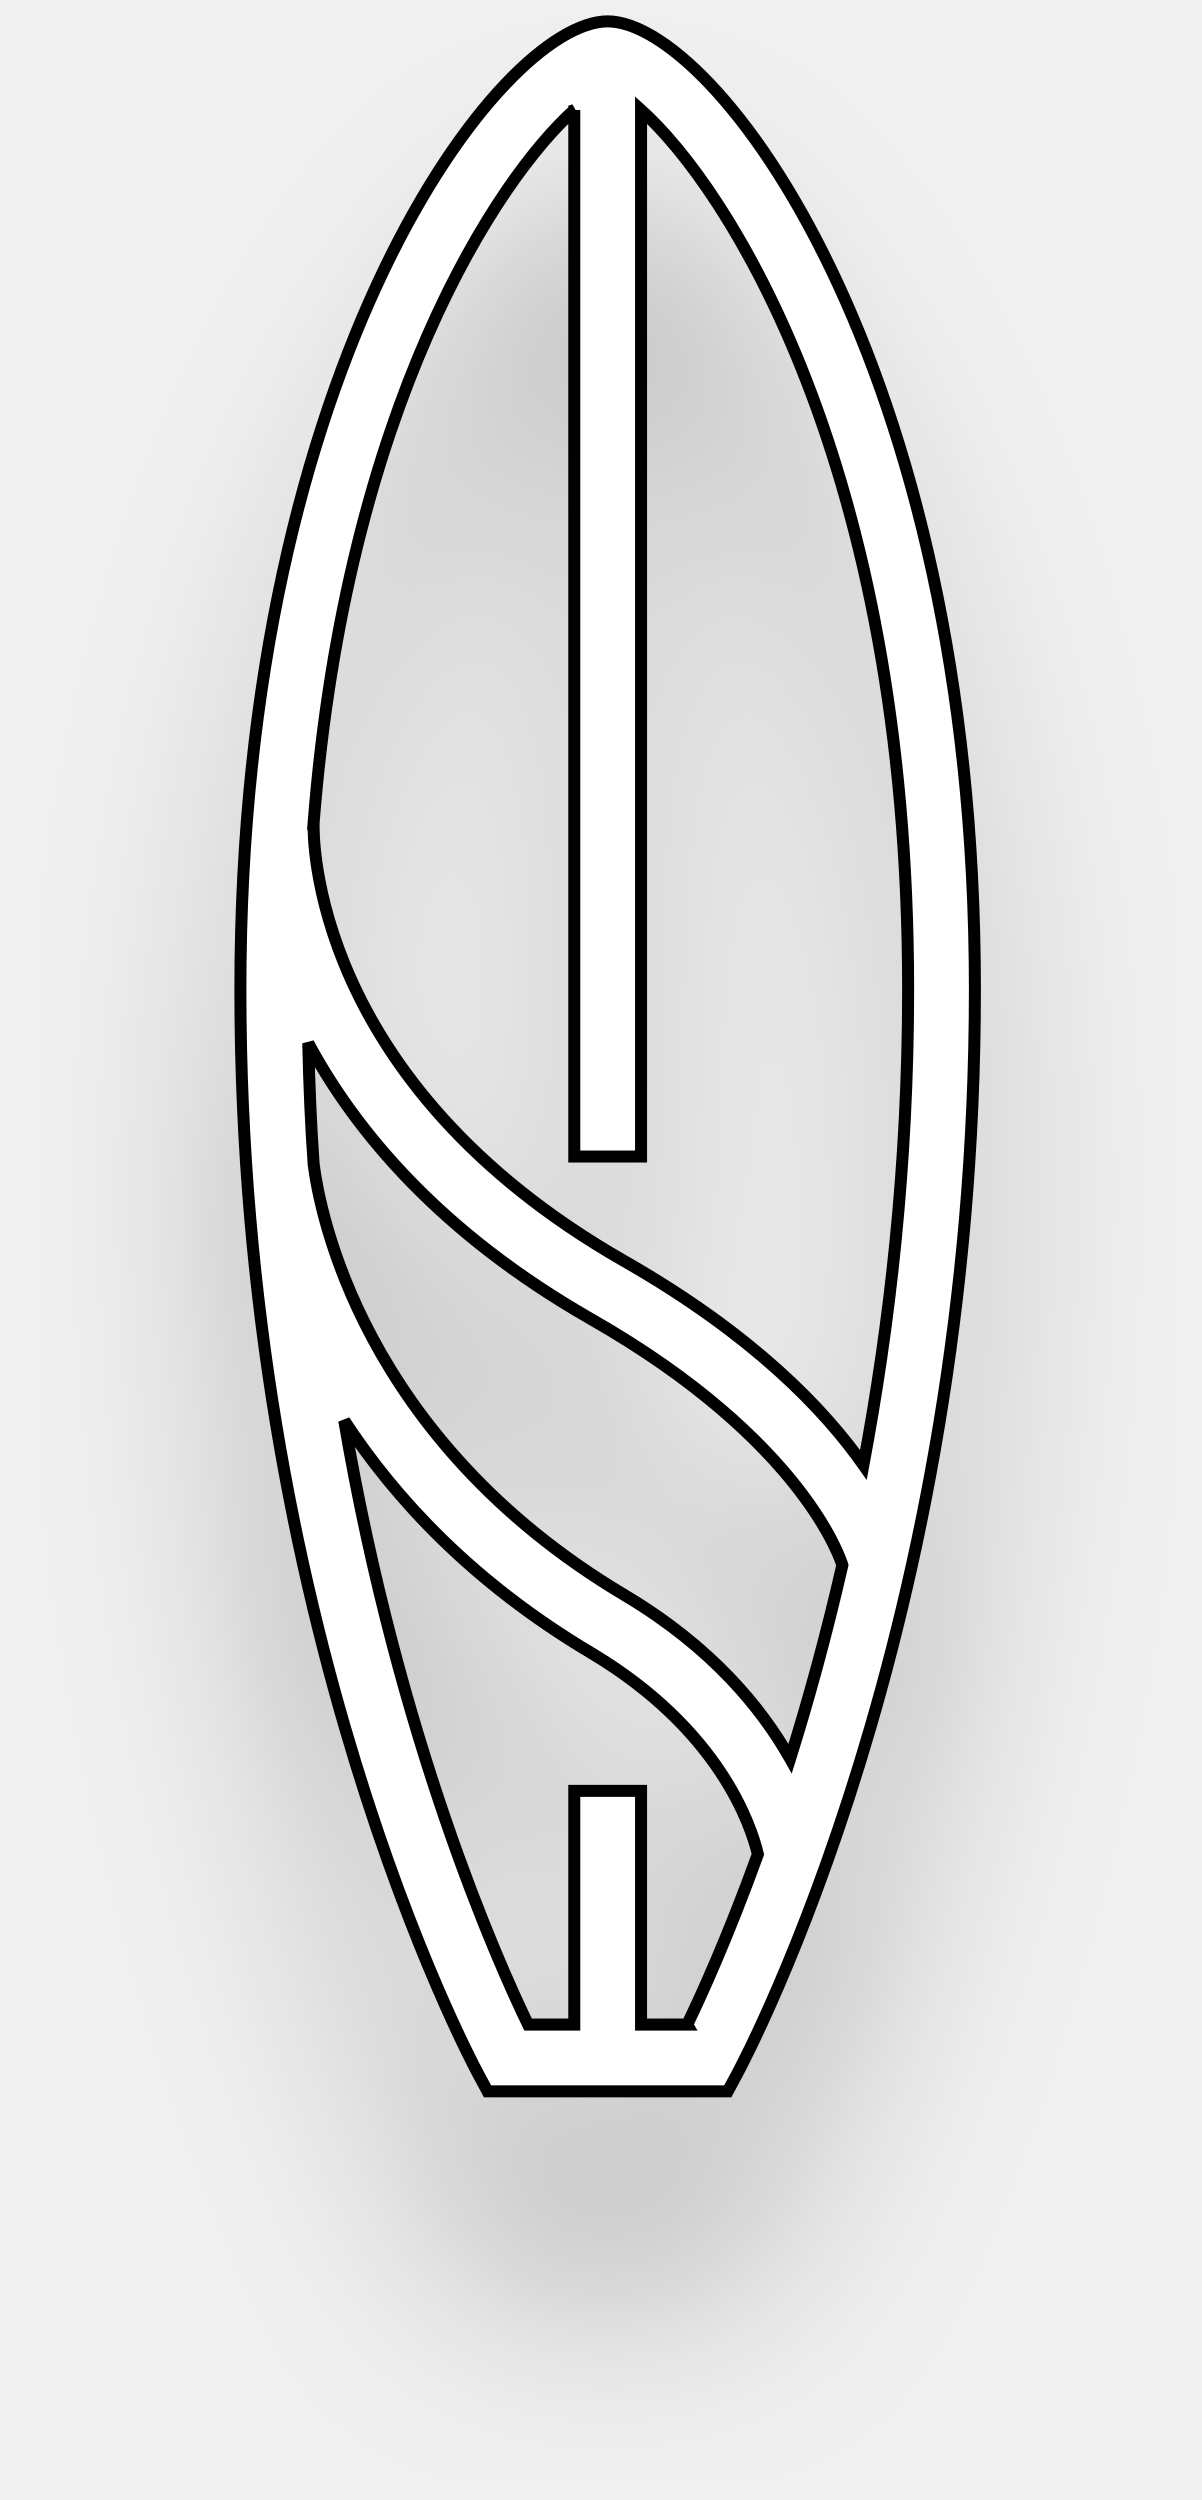
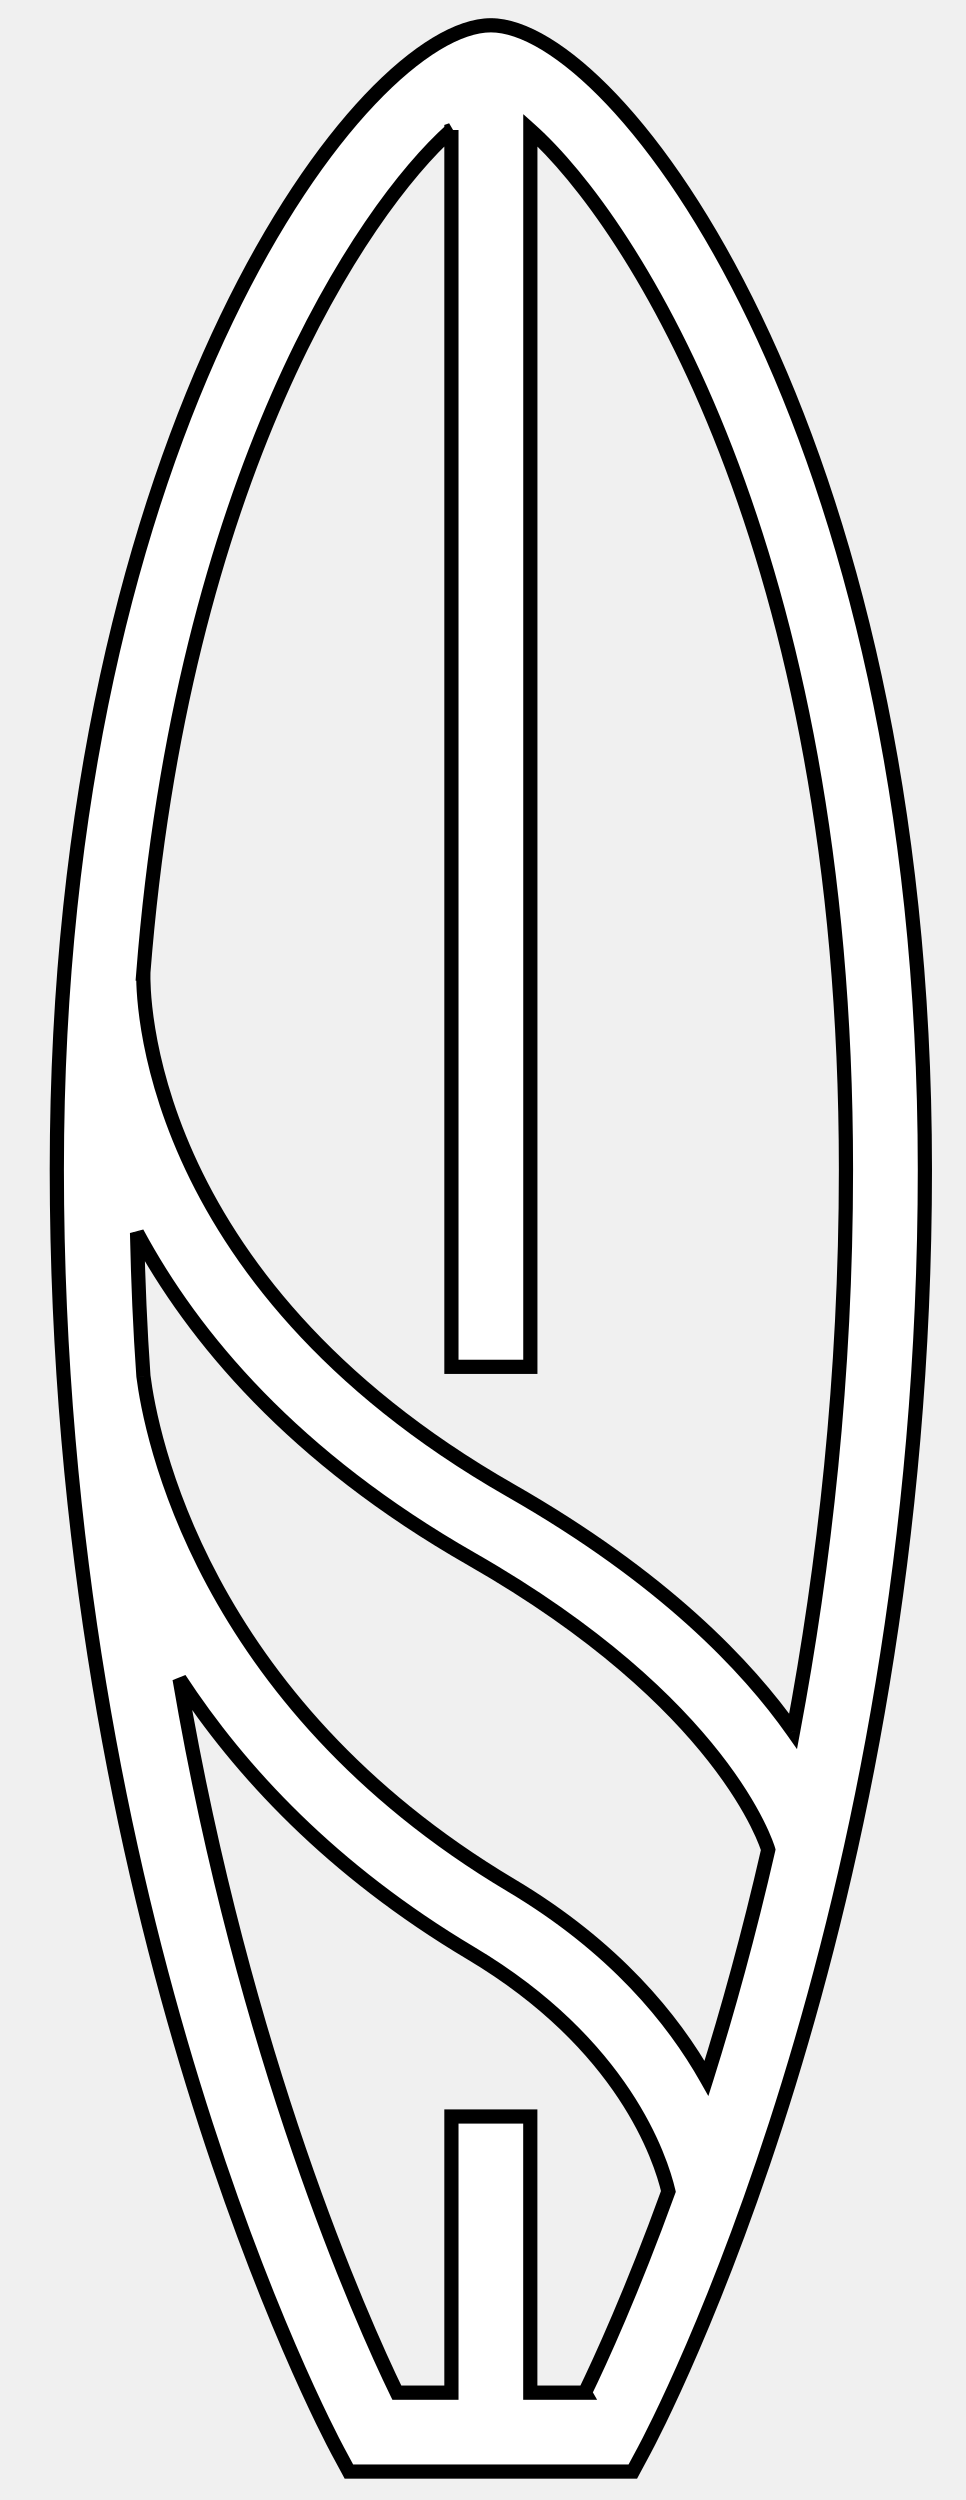
- <svg xmlns="http://www.w3.org/2000/svg" width="25" height="52" viewBox="0 0 25 52" fill="none">
-   <g filter="url(#filter0_d_0_2964)">
-     <path fill-rule="evenodd" clip-rule="evenodd" d="M5 20.583C5 7.502 10.422 0.445 12.639 0.444C14.856 0.445 20.278 7.502 20.278 20.583C20.278 33.8 15.535 42.76 15.333 43.135L15.137 43.5H10.141L9.944 43.135C9.743 42.76 5 33.8 5 20.583ZM11.945 2.288V2.288L11.945 2.288L11.945 2.288ZM11.945 2.288V24.056H13.334V2.288C15.111 3.875 18.889 9.648 18.889 20.583C18.889 24.233 18.505 27.562 17.959 30.47C17.155 29.326 15.677 27.769 12.985 26.231C6.438 22.489 6.518 17.352 6.523 17.135H6.521C7.204 8.419 10.365 3.7 11.945 2.288ZM6.525 24.224C6.466 23.401 6.431 22.558 6.412 21.698C7.405 23.544 9.167 25.649 12.295 27.438C16.741 29.979 17.502 32.492 17.521 32.555L17.521 32.556C17.181 34.042 16.808 35.391 16.434 36.578C15.849 35.542 14.818 34.268 12.997 33.182C7.512 29.917 6.646 25.179 6.525 24.224ZM13.334 42.111H14.294L14.293 42.111C14.569 41.541 15.128 40.323 15.764 38.569C15.628 37.991 14.979 35.979 12.285 34.375C9.835 32.915 8.224 31.177 7.16 29.549C8.297 36.21 10.36 40.823 10.985 42.111H11.945V37.25H13.334V42.111Z" fill="white" />
-     <path d="M12.639 0.444L12.639 0.319L12.639 0.319L12.639 0.444ZM15.333 43.135L15.443 43.194L15.443 43.194L15.333 43.135ZM15.137 43.5V43.625H15.212L15.247 43.559L15.137 43.5ZM10.141 43.5L10.031 43.559L10.066 43.625H10.141V43.5ZM9.944 43.135L9.834 43.194L9.834 43.194L9.944 43.135ZM11.945 2.288L11.904 2.17L11.82 2.199V2.288H11.945ZM11.945 2.288L12.028 2.381L11.905 2.17L11.945 2.288ZM11.945 24.056H11.82V24.181H11.945V24.056ZM13.334 24.056V24.181H13.459V24.056H13.334ZM13.334 2.288L13.417 2.195L13.209 2.009V2.288H13.334ZM17.959 30.47L17.856 30.542L18.027 30.785L18.081 30.494L17.959 30.47ZM12.985 26.231L12.923 26.339L12.923 26.339L12.985 26.231ZM6.523 17.135L6.648 17.138L6.651 17.01H6.523V17.135ZM6.521 17.135L6.397 17.125L6.386 17.26H6.521V17.135ZM6.412 21.698L6.522 21.639L6.287 21.701L6.412 21.698ZM6.525 24.224L6.4 24.233L6.401 24.24L6.525 24.224ZM12.295 27.438L12.233 27.546H12.233L12.295 27.438ZM17.521 32.555L17.401 32.591L17.401 32.592L17.521 32.555ZM17.521 32.556L17.643 32.584L17.65 32.551L17.641 32.519L17.521 32.556ZM16.434 36.578L16.326 36.64L16.467 36.891L16.554 36.616L16.434 36.578ZM12.997 33.182L13.061 33.075L13.061 33.075L12.997 33.182ZM14.294 42.111V42.236H14.509L14.402 42.049L14.294 42.111ZM13.334 42.111H13.209V42.236H13.334V42.111ZM14.293 42.111L14.181 42.056L14.152 42.116L14.185 42.173L14.293 42.111ZM15.764 38.569L15.881 38.612L15.894 38.577L15.886 38.541L15.764 38.569ZM12.285 34.375L12.221 34.482L12.221 34.482L12.285 34.375ZM7.16 29.549L7.264 29.48L7.037 29.57L7.16 29.549ZM10.985 42.111L10.872 42.166L10.906 42.236H10.985V42.111ZM11.945 42.111V42.236H12.07V42.111H11.945ZM11.945 37.25V37.125H11.82V37.25H11.945ZM13.334 37.25H13.459V37.125H13.334V37.25ZM12.639 0.319C12.33 0.32 11.98 0.442 11.609 0.667C11.237 0.892 10.835 1.227 10.419 1.666C9.588 2.544 8.696 3.846 7.875 5.555C6.234 8.972 4.875 14.026 4.875 20.583H5.125C5.125 14.06 6.477 9.044 8.101 5.663C8.913 3.972 9.791 2.692 10.601 1.838C11.005 1.41 11.39 1.092 11.739 0.88C12.089 0.668 12.393 0.57 12.639 0.569L12.639 0.319ZM20.403 20.583C20.403 14.025 19.044 8.972 17.402 5.554C16.582 3.846 15.69 2.543 14.859 1.666C14.443 1.227 14.041 0.892 13.669 0.667C13.297 0.442 12.947 0.32 12.639 0.319L12.639 0.569C12.885 0.57 13.189 0.668 13.539 0.88C13.887 1.092 14.273 1.41 14.677 1.838C15.486 2.692 16.365 3.972 17.177 5.663C18.801 9.044 20.153 14.059 20.153 20.583H20.403ZM15.443 43.194C15.65 42.81 20.403 33.829 20.403 20.583H20.153C20.153 33.771 15.419 42.711 15.223 43.076L15.443 43.194ZM15.247 43.559L15.443 43.194L15.223 43.076L15.027 43.441L15.247 43.559ZM10.141 43.625H15.137V43.375H10.141V43.625ZM9.834 43.194L10.031 43.559L10.251 43.441L10.055 43.076L9.834 43.194ZM4.875 20.583C4.875 33.829 9.628 42.81 9.834 43.194L10.055 43.076C9.858 42.71 5.125 33.771 5.125 20.583H4.875ZM11.82 2.288V2.288H12.07V2.288H11.82ZM11.905 2.17L11.904 2.17L11.985 2.407L11.985 2.406L11.905 2.17ZM12.028 2.381L12.028 2.381L11.861 2.195L11.861 2.195L12.028 2.381ZM12.07 24.056V2.288H11.82V24.056H12.07ZM13.334 23.931H11.945V24.181H13.334V23.931ZM13.209 2.288V24.056H13.459V2.288H13.209ZM19.014 20.583C19.014 9.622 15.228 3.811 13.417 2.195L13.25 2.381C14.995 3.939 18.764 9.674 18.764 20.583H19.014ZM18.081 30.494C18.63 27.579 19.014 24.241 19.014 20.583H18.764C18.764 24.224 18.381 27.546 17.836 30.447L18.081 30.494ZM12.923 26.339C15.6 27.869 17.064 29.414 17.856 30.542L18.061 30.399C17.246 29.238 15.754 27.669 13.047 26.122L12.923 26.339ZM6.398 17.132C6.392 17.376 6.322 22.567 12.923 26.339L13.047 26.122C6.554 22.412 6.643 17.328 6.648 17.138L6.398 17.132ZM6.521 17.26H6.523V17.01H6.521V17.26ZM11.861 2.195C10.252 3.633 7.081 8.386 6.397 17.125L6.646 17.145C7.326 8.452 10.478 3.766 12.028 2.381L11.861 2.195ZM6.287 21.701C6.306 22.562 6.341 23.408 6.4 24.233L6.649 24.215C6.591 23.395 6.556 22.553 6.537 21.695L6.287 21.701ZM12.357 27.329C9.25 25.552 7.504 23.464 6.522 21.639L6.302 21.758C7.306 23.623 9.085 25.746 12.233 27.546L12.357 27.329ZM17.641 32.519C17.613 32.426 16.832 29.887 12.357 27.329L12.233 27.546C16.65 30.07 17.391 32.557 17.401 32.591L17.641 32.519ZM17.641 32.519L17.64 32.519L17.401 32.592L17.401 32.592L17.641 32.519ZM16.554 36.616C16.928 35.425 17.302 34.073 17.643 32.584L17.399 32.528C17.06 34.011 16.687 35.356 16.315 36.541L16.554 36.616ZM12.933 33.29C14.734 34.363 15.75 35.621 16.326 36.64L16.543 36.517C15.948 35.463 14.902 34.172 13.061 33.075L12.933 33.29ZM6.401 24.24C6.525 25.215 7.403 29.997 12.933 33.29L13.061 33.075C7.622 29.837 6.768 25.143 6.649 24.209L6.401 24.24ZM14.294 41.986H13.334V42.236H14.294V41.986ZM14.185 42.173L14.185 42.173L14.402 42.049L14.402 42.049L14.185 42.173ZM15.646 38.527C15.013 40.276 14.455 41.49 14.181 42.056L14.406 42.166C14.684 41.593 15.244 40.37 15.881 38.612L15.646 38.527ZM12.221 34.482C14.879 36.065 15.512 38.044 15.642 38.598L15.886 38.541C15.744 37.938 15.079 35.893 12.349 34.267L12.221 34.482ZM7.055 29.617C8.129 31.26 9.754 33.012 12.221 34.482L12.349 34.267C9.917 32.818 8.319 31.094 7.264 29.48L7.055 29.617ZM11.097 42.057C10.476 40.776 8.418 36.175 7.283 29.528L7.037 29.57C8.176 36.246 10.243 40.87 10.872 42.166L11.097 42.057ZM11.945 41.986H10.985V42.236H11.945V41.986ZM11.82 37.25V42.111H12.07V37.25H11.82ZM13.334 37.125H11.945V37.375H13.334V37.125ZM13.459 42.111V37.25H13.209V42.111H13.459Z" fill="black" />
-   </g>
-   <defs>
-     <filter id="filter0_d_0_2964" x="0.875" y="0.319" width="23.528" height="51.305" filterUnits="userSpaceOnUse" color-interpolation-filters="sRGB">
-       <feFlood flood-opacity="0" result="BackgroundImageFix" />
-       <feColorMatrix in="SourceAlpha" type="matrix" values="0 0 0 0 0 0 0 0 0 0 0 0 0 0 0 0 0 0 127 0" result="hardAlpha" />
-       <feOffset dy="4" />
-       <feGaussianBlur stdDeviation="2" />
-       <feColorMatrix type="matrix" values="0 0 0 0 0 0 0 0 0 0 0 0 0 0 0 0 0 0 0.25 0" />
-       <feBlend mode="normal" in2="BackgroundImageFix" result="effect1_dropShadow_0_2964" />
-       <feBlend mode="normal" in="SourceGraphic" in2="effect1_dropShadow_0_2964" result="shape" />
-     </filter>
-   </defs>
+ <svg xmlns="http://www.w3.org/2000/svg" width="17" height="44" viewBox="0 0 17 44" fill="none">
+   <path fill-rule="evenodd" clip-rule="evenodd" d="M1 20.583C1 7.502 6.422 0.445 8.639 0.445C10.856 0.445 16.278 7.502 16.278 20.583C16.278 33.8 11.535 42.76 11.333 43.135L11.137 43.5H6.141L5.944 43.135C5.743 42.76 1 33.8 1 20.583ZM7.945 2.288V2.288L7.945 2.288L7.945 2.288ZM7.945 2.288V24.056H9.334V2.288C11.111 3.875 14.889 9.648 14.889 20.583C14.889 24.233 14.505 27.562 13.959 30.471C13.155 29.326 11.677 27.769 8.985 26.231C2.438 22.49 2.518 17.352 2.523 17.135H2.521C3.204 8.419 6.365 3.7 7.945 2.288ZM2.525 24.224C2.466 23.401 2.431 22.558 2.412 21.698C3.405 23.544 5.167 25.65 8.295 27.438C12.741 29.979 13.502 32.492 13.521 32.555L13.521 32.556C13.181 34.042 12.808 35.391 12.434 36.578C11.849 35.542 10.818 34.268 8.997 33.183C3.512 29.917 2.646 25.179 2.525 24.224ZM9.333 42.111H10.294L10.293 42.111C10.569 41.542 11.128 40.323 11.764 38.569C11.628 37.991 10.979 35.979 8.285 34.375C5.835 32.915 4.224 31.177 3.16 29.549C4.297 36.211 6.36 40.823 6.984 42.111H7.945V37.25H9.333V42.111Z" fill="white" />
+   <path d="M8.639 0.445L8.639 0.32L8.639 0.32L8.639 0.445ZM11.333 43.135L11.443 43.194L11.443 43.194L11.333 43.135ZM11.137 43.5V43.625H11.212L11.247 43.559L11.137 43.5ZM6.141 43.5L6.031 43.559L6.066 43.625H6.141V43.5ZM5.944 43.135L5.834 43.194L5.834 43.194L5.944 43.135ZM7.945 2.288L7.904 2.17L7.82 2.199V2.288H7.945ZM7.945 2.288L8.028 2.381L7.905 2.17L7.945 2.288ZM7.945 24.056H7.82V24.181H7.945V24.056ZM9.334 24.056V24.181H9.459V24.056H9.334ZM9.334 2.288L9.417 2.195L9.209 2.009V2.288H9.334ZM13.959 30.471L13.856 30.542L14.027 30.785L14.081 30.494L13.959 30.471ZM8.985 26.231L8.923 26.34L8.923 26.34L8.985 26.231ZM2.523 17.135L2.648 17.139L2.651 17.01H2.523V17.135ZM2.521 17.135L2.397 17.126L2.386 17.26H2.521V17.135ZM2.412 21.698L2.522 21.639L2.287 21.701L2.412 21.698ZM2.525 24.224L2.4 24.233L2.401 24.24L2.525 24.224ZM8.295 27.438L8.233 27.546H8.233L8.295 27.438ZM13.521 32.555L13.401 32.592L13.401 32.592L13.521 32.555ZM13.521 32.556L13.643 32.584L13.65 32.551L13.641 32.52L13.521 32.556ZM12.434 36.578L12.325 36.64L12.467 36.891L12.554 36.616L12.434 36.578ZM8.997 33.183L9.061 33.075L9.061 33.075L8.997 33.183ZM10.294 42.111V42.236H10.509L10.402 42.049L10.294 42.111ZM9.333 42.111H9.208V42.236H9.333V42.111ZM10.293 42.111L10.181 42.057L10.152 42.116L10.185 42.173L10.293 42.111ZM11.764 38.569L11.881 38.612L11.894 38.577L11.886 38.541L11.764 38.569ZM8.285 34.375L8.221 34.482L8.221 34.482L8.285 34.375ZM3.16 29.549L3.264 29.48L3.037 29.57L3.16 29.549ZM6.984 42.111L6.872 42.166L6.906 42.236H6.984V42.111ZM7.945 42.111V42.236H8.07V42.111H7.945ZM7.945 37.25V37.125H7.82V37.25H7.945ZM9.333 37.25H9.458V37.125H9.333V37.25ZM8.639 0.32C8.33 0.32 7.98 0.442 7.609 0.667C7.237 0.893 6.835 1.227 6.419 1.666C5.588 2.544 4.696 3.846 3.875 5.555C2.234 8.973 0.875 14.026 0.875 20.583H1.125C1.125 14.06 2.477 9.044 4.101 5.663C4.913 3.972 5.791 2.693 6.601 1.838C7.005 1.411 7.39 1.092 7.739 0.88C8.089 0.668 8.393 0.57 8.639 0.57L8.639 0.32ZM16.403 20.583C16.403 14.026 15.044 8.972 13.402 5.555C12.582 3.846 11.69 2.544 10.859 1.666C10.443 1.227 10.041 0.893 9.669 0.667C9.297 0.442 8.947 0.32 8.639 0.32L8.639 0.57C8.885 0.57 9.189 0.668 9.539 0.88C9.887 1.092 10.273 1.411 10.677 1.838C11.486 2.692 12.365 3.972 13.177 5.663C14.801 9.044 16.153 14.06 16.153 20.583H16.403ZM11.443 43.194C11.65 42.81 16.403 33.829 16.403 20.583H16.153C16.153 33.772 11.419 42.711 11.223 43.076L11.443 43.194ZM11.247 43.559L11.443 43.194L11.223 43.076L11.027 43.441L11.247 43.559ZM6.141 43.625H11.137V43.375H6.141V43.625ZM5.834 43.194L6.031 43.559L6.251 43.441L6.055 43.076L5.834 43.194ZM0.875 20.583C0.875 33.829 5.628 42.81 5.834 43.194L6.055 43.076C5.858 42.711 1.125 33.772 1.125 20.583H0.875ZM7.82 2.288V2.288H8.07V2.288H7.82ZM7.905 2.17L7.904 2.17L7.985 2.407L7.985 2.407L7.905 2.17ZM8.028 2.382L8.028 2.381L7.862 2.195L7.861 2.195L8.028 2.382ZM8.07 24.056V2.288H7.82V24.056H8.07ZM9.334 23.931H7.945V24.181H9.334V23.931ZM9.209 2.288V24.056H9.459V2.288H9.209ZM15.014 20.583C15.014 9.622 11.228 3.811 9.417 2.195L9.25 2.382C10.995 3.939 14.764 9.674 14.764 20.583H15.014ZM14.081 30.494C14.63 27.579 15.014 24.241 15.014 20.583H14.764C14.764 24.224 14.381 27.546 13.836 30.447L14.081 30.494ZM8.923 26.34C11.6 27.869 13.064 29.414 13.856 30.542L14.061 30.399C13.246 29.239 11.754 27.669 9.047 26.122L8.923 26.34ZM2.398 17.132C2.392 17.376 2.322 22.567 8.923 26.34L9.047 26.122C2.554 22.412 2.643 17.329 2.648 17.139L2.398 17.132ZM2.521 17.26H2.523V17.01H2.521V17.26ZM7.861 2.195C6.252 3.634 3.081 8.386 2.397 17.126L2.646 17.145C3.326 8.452 6.478 3.767 8.028 2.382L7.861 2.195ZM2.287 21.701C2.306 22.562 2.341 23.408 2.4 24.233L2.649 24.215C2.591 23.395 2.556 22.553 2.537 21.696L2.287 21.701ZM8.357 27.329C5.25 25.553 3.504 23.464 2.522 21.639L2.302 21.758C3.306 23.624 5.085 25.747 8.233 27.546L8.357 27.329ZM13.641 32.519C13.613 32.426 12.832 29.887 8.357 27.329L8.233 27.546C12.65 30.071 13.391 32.557 13.401 32.592L13.641 32.519ZM13.641 32.52L13.64 32.519L13.401 32.592L13.402 32.592L13.641 32.52ZM12.554 36.616C12.928 35.425 13.302 34.073 13.643 32.584L13.399 32.528C13.06 34.011 12.687 35.356 12.315 36.541L12.554 36.616ZM8.933 33.29C10.734 34.363 11.75 35.621 12.325 36.64L12.543 36.517C11.948 35.463 10.902 34.172 9.061 33.075L8.933 33.29ZM2.401 24.24C2.525 25.215 3.403 29.997 8.933 33.29L9.061 33.075C3.622 29.837 2.768 25.143 2.649 24.209L2.401 24.24ZM10.294 41.986H9.333V42.236H10.294V41.986ZM10.185 42.173L10.185 42.174L10.402 42.049L10.402 42.049L10.185 42.173ZM11.646 38.527C11.013 40.276 10.455 41.49 10.181 42.057L10.406 42.166C10.684 41.593 11.244 40.37 11.881 38.612L11.646 38.527ZM8.221 34.482C10.879 36.065 11.512 38.044 11.642 38.598L11.886 38.541C11.744 37.938 11.079 35.893 8.349 34.268L8.221 34.482ZM3.055 29.617C4.129 31.26 5.754 33.012 8.221 34.482L8.349 34.268C5.917 32.818 4.319 31.094 3.264 29.48L3.055 29.617ZM7.097 42.057C6.476 40.776 4.418 36.175 3.283 29.528L3.037 29.57C4.176 36.246 6.243 40.87 6.872 42.166L7.097 42.057ZM7.945 41.986H6.984V42.236H7.945V41.986ZM7.82 37.25V42.111H8.07V37.25H7.82ZM9.333 37.125H7.945V37.375H9.333V37.125ZM9.458 42.111V37.25H9.208V42.111H9.458Z" fill="black" />
</svg>
